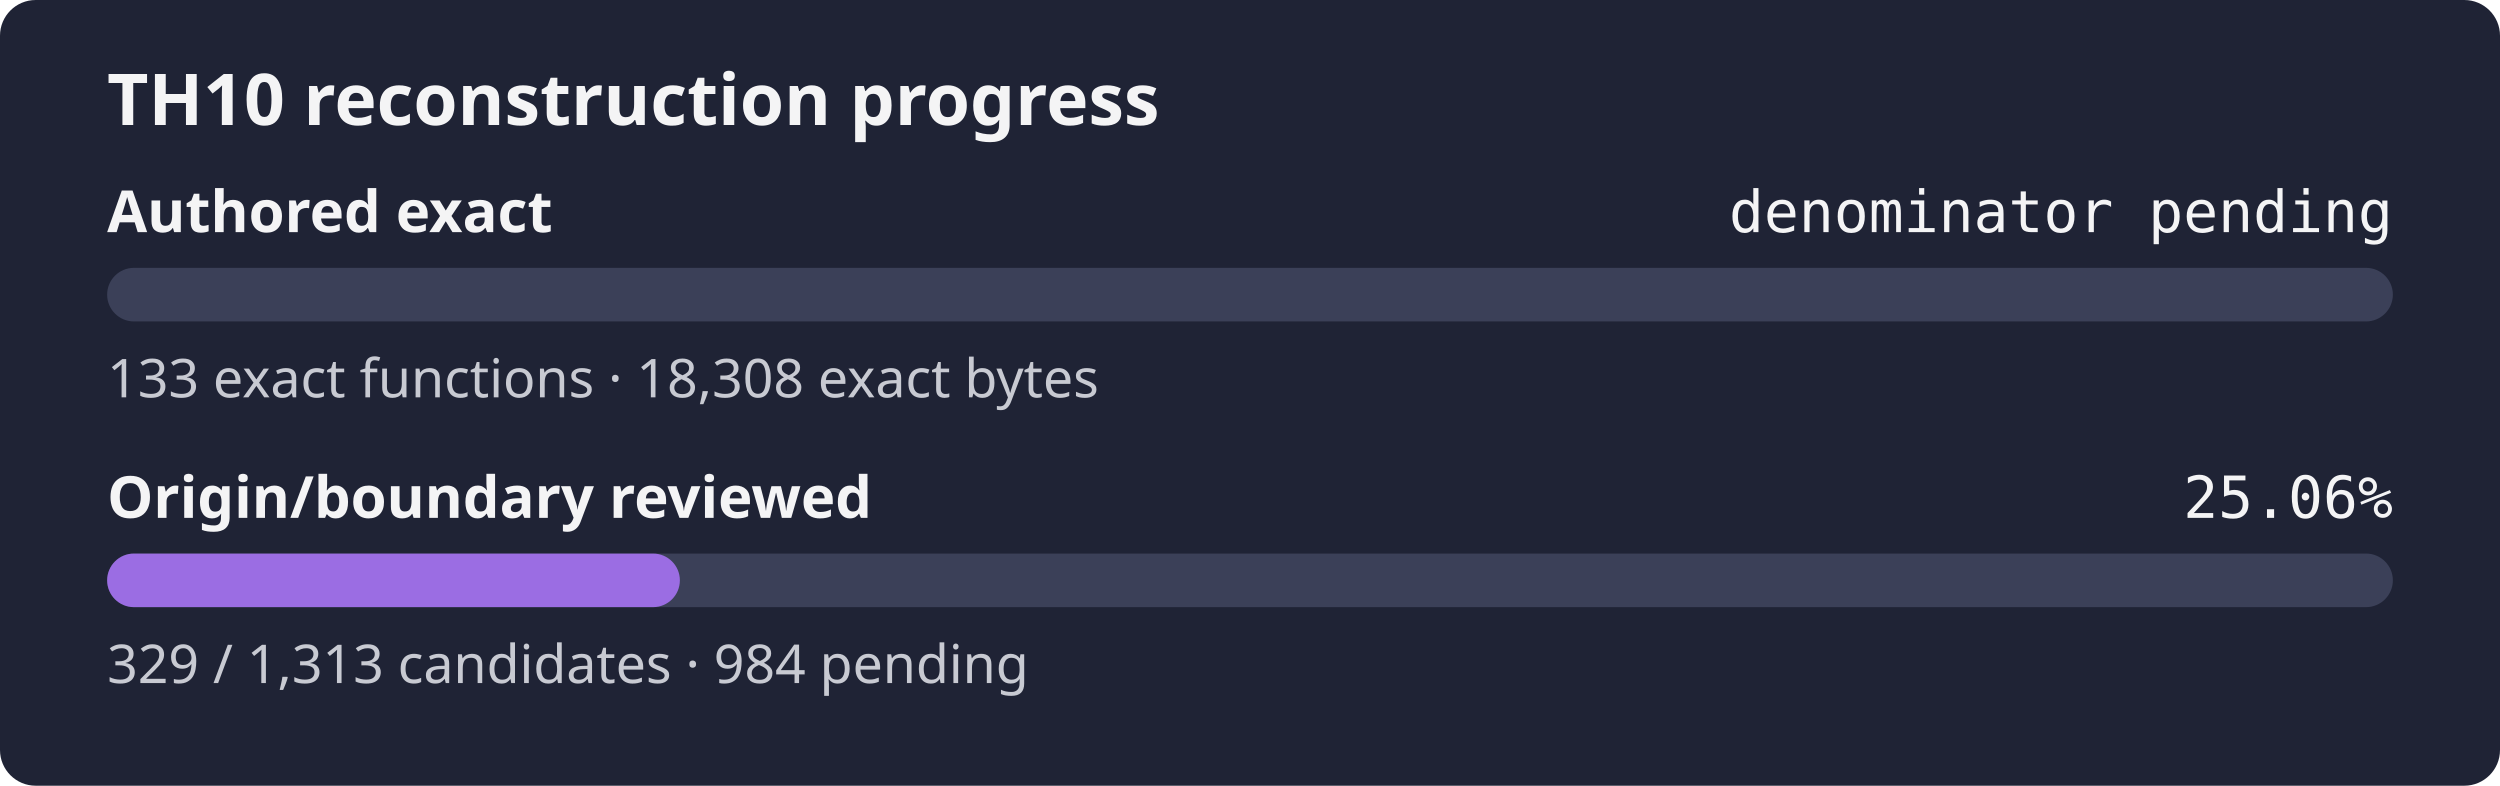
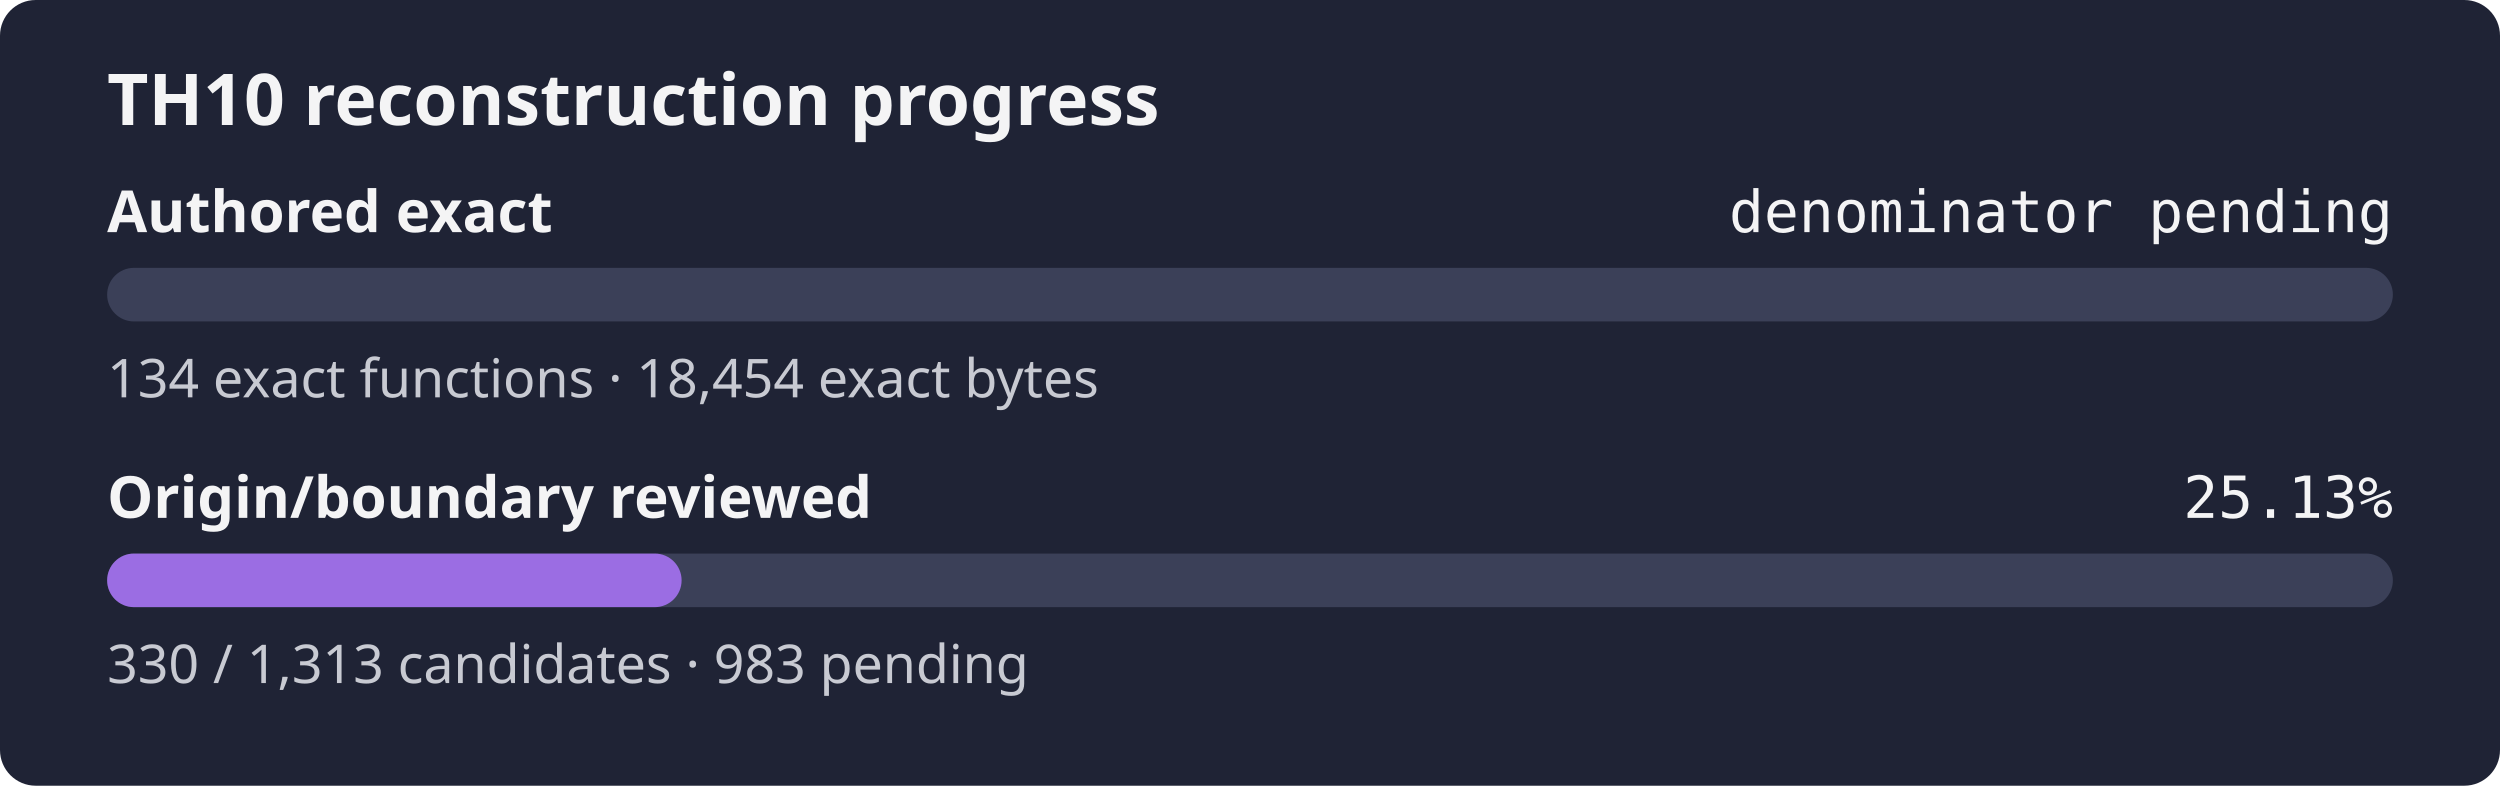
- <svg xmlns="http://www.w3.org/2000/svg" width="560" height="176" role="img" aria-label="TH10 reconstruction progress: authored exact denominator pending, origin and boundary review 25.06%">
+ <svg xmlns="http://www.w3.org/2000/svg" width="560" height="176" role="img" aria-label="TH10 reconstruction progress: authored exact denominator pending, origin and boundary review 25.13%">
  <rect width="560" height="176" rx="8" fill="#1f2335" />
  <text x="24" y="28" fill="#f4f4f5" font-family="sans-serif" font-size="16" font-weight="600">TH10 reconstruction progress</text>
  <text x="24" y="52" fill="#f4f4f5" font-family="sans-serif" font-size="13" font-weight="600">Authored exact</text>
  <text x="536" y="52" fill="#f4f4f5" text-anchor="end" font-family="monospace" font-size="13">denominator pending</text>
  <rect x="24" y="60" width="512" height="12" rx="6" fill="#3b4058" />
  <rect x="24" y="60" width="0.00" height="12" rx="6" fill="#9b6de3" />
-   <text x="24" y="89" fill="#c8cad2" font-family="sans-serif" font-size="12">133 exact functions · 18,308 exact bytes</text>
+   <text x="24" y="89" fill="#c8cad2" font-family="sans-serif" font-size="12">134 exact functions · 18,454 exact bytes</text>
  <text x="24" y="116" fill="#f4f4f5" font-family="sans-serif" font-size="13" font-weight="600">Origin/boundary reviewed</text>
-   <text x="536" y="116" fill="#f4f4f5" text-anchor="end" font-family="monospace" font-size="13">25.06%</text>
+   <text x="536" y="116" fill="#f4f4f5" text-anchor="end" font-family="monospace" font-size="13">25.13%</text>
  <rect x="24" y="124" width="512" height="12" rx="6" fill="#3b4058" />
-   <rect x="24" y="124" width="128.29" height="12" rx="6" fill="#9b6de3" />
-   <text x="24" y="153" fill="#c8cad2" font-family="sans-serif" font-size="12">329 / 1,313 candidates · 984 pending</text>
+   <rect x="24" y="124" width="128.68" height="12" rx="6" fill="#9b6de3" />
+   <text x="24" y="153" fill="#c8cad2" font-family="sans-serif" font-size="12">330 / 1,313 candidates · 983 pending</text>
</svg>
